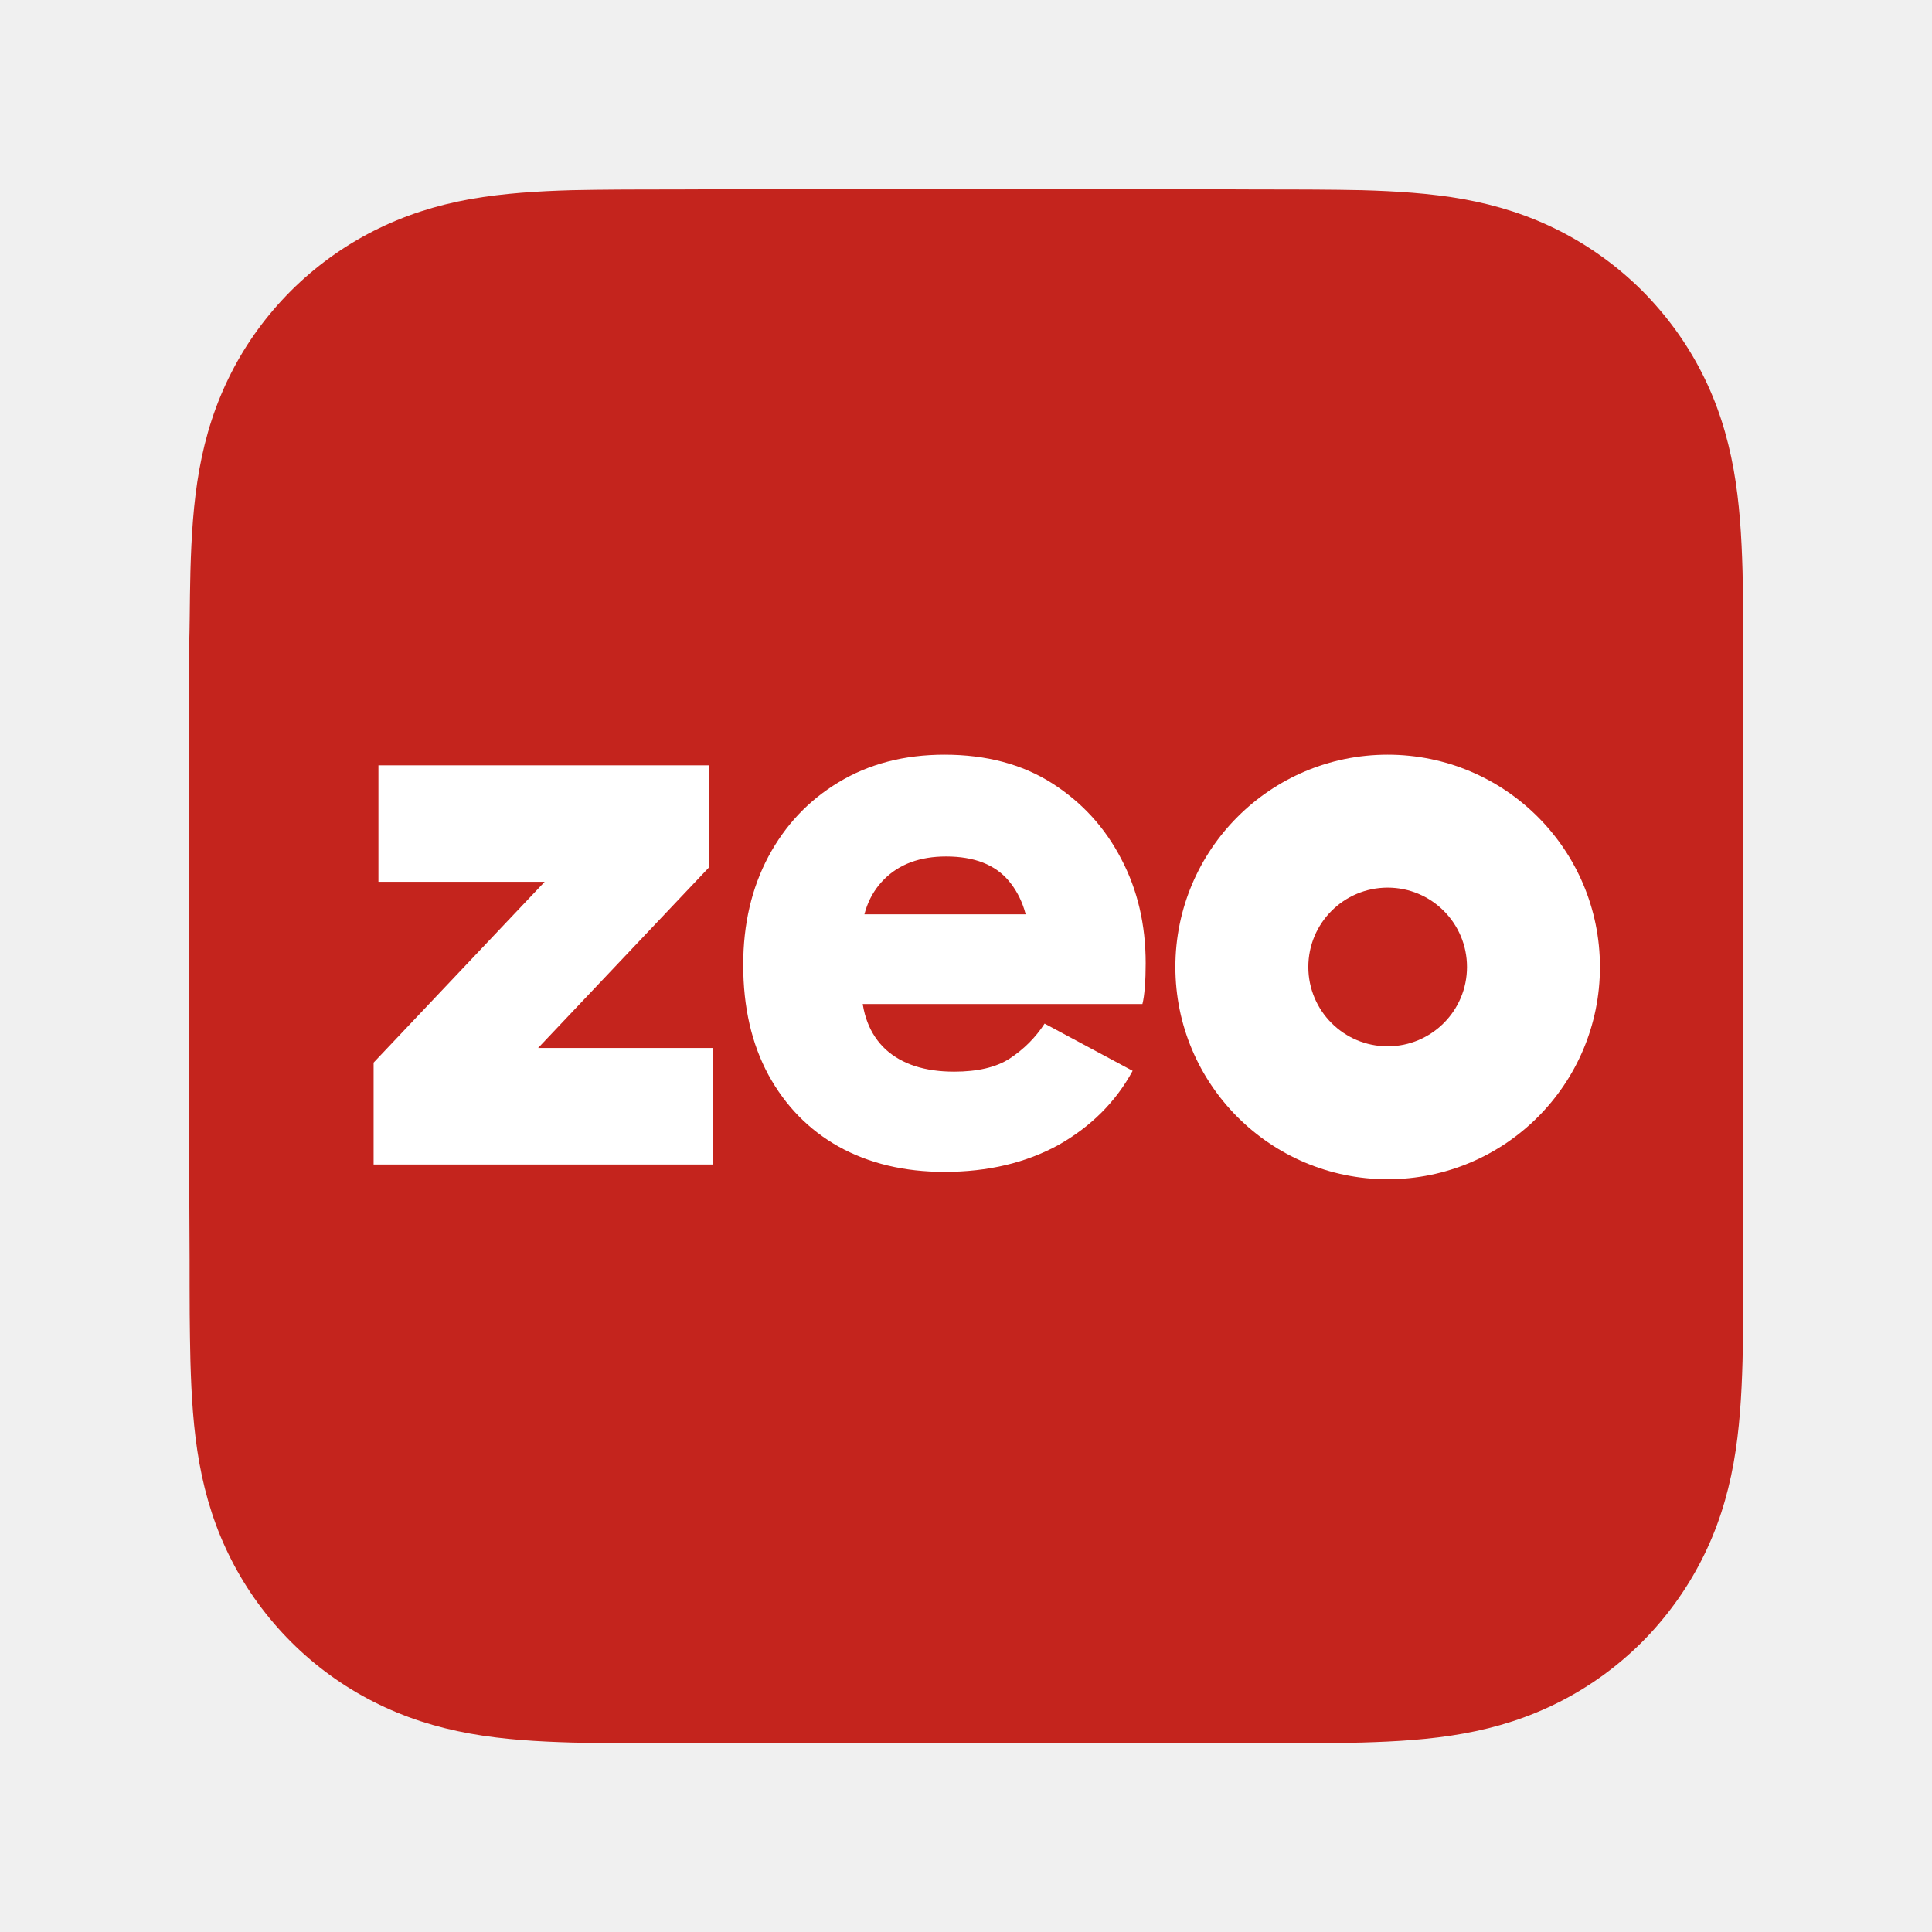
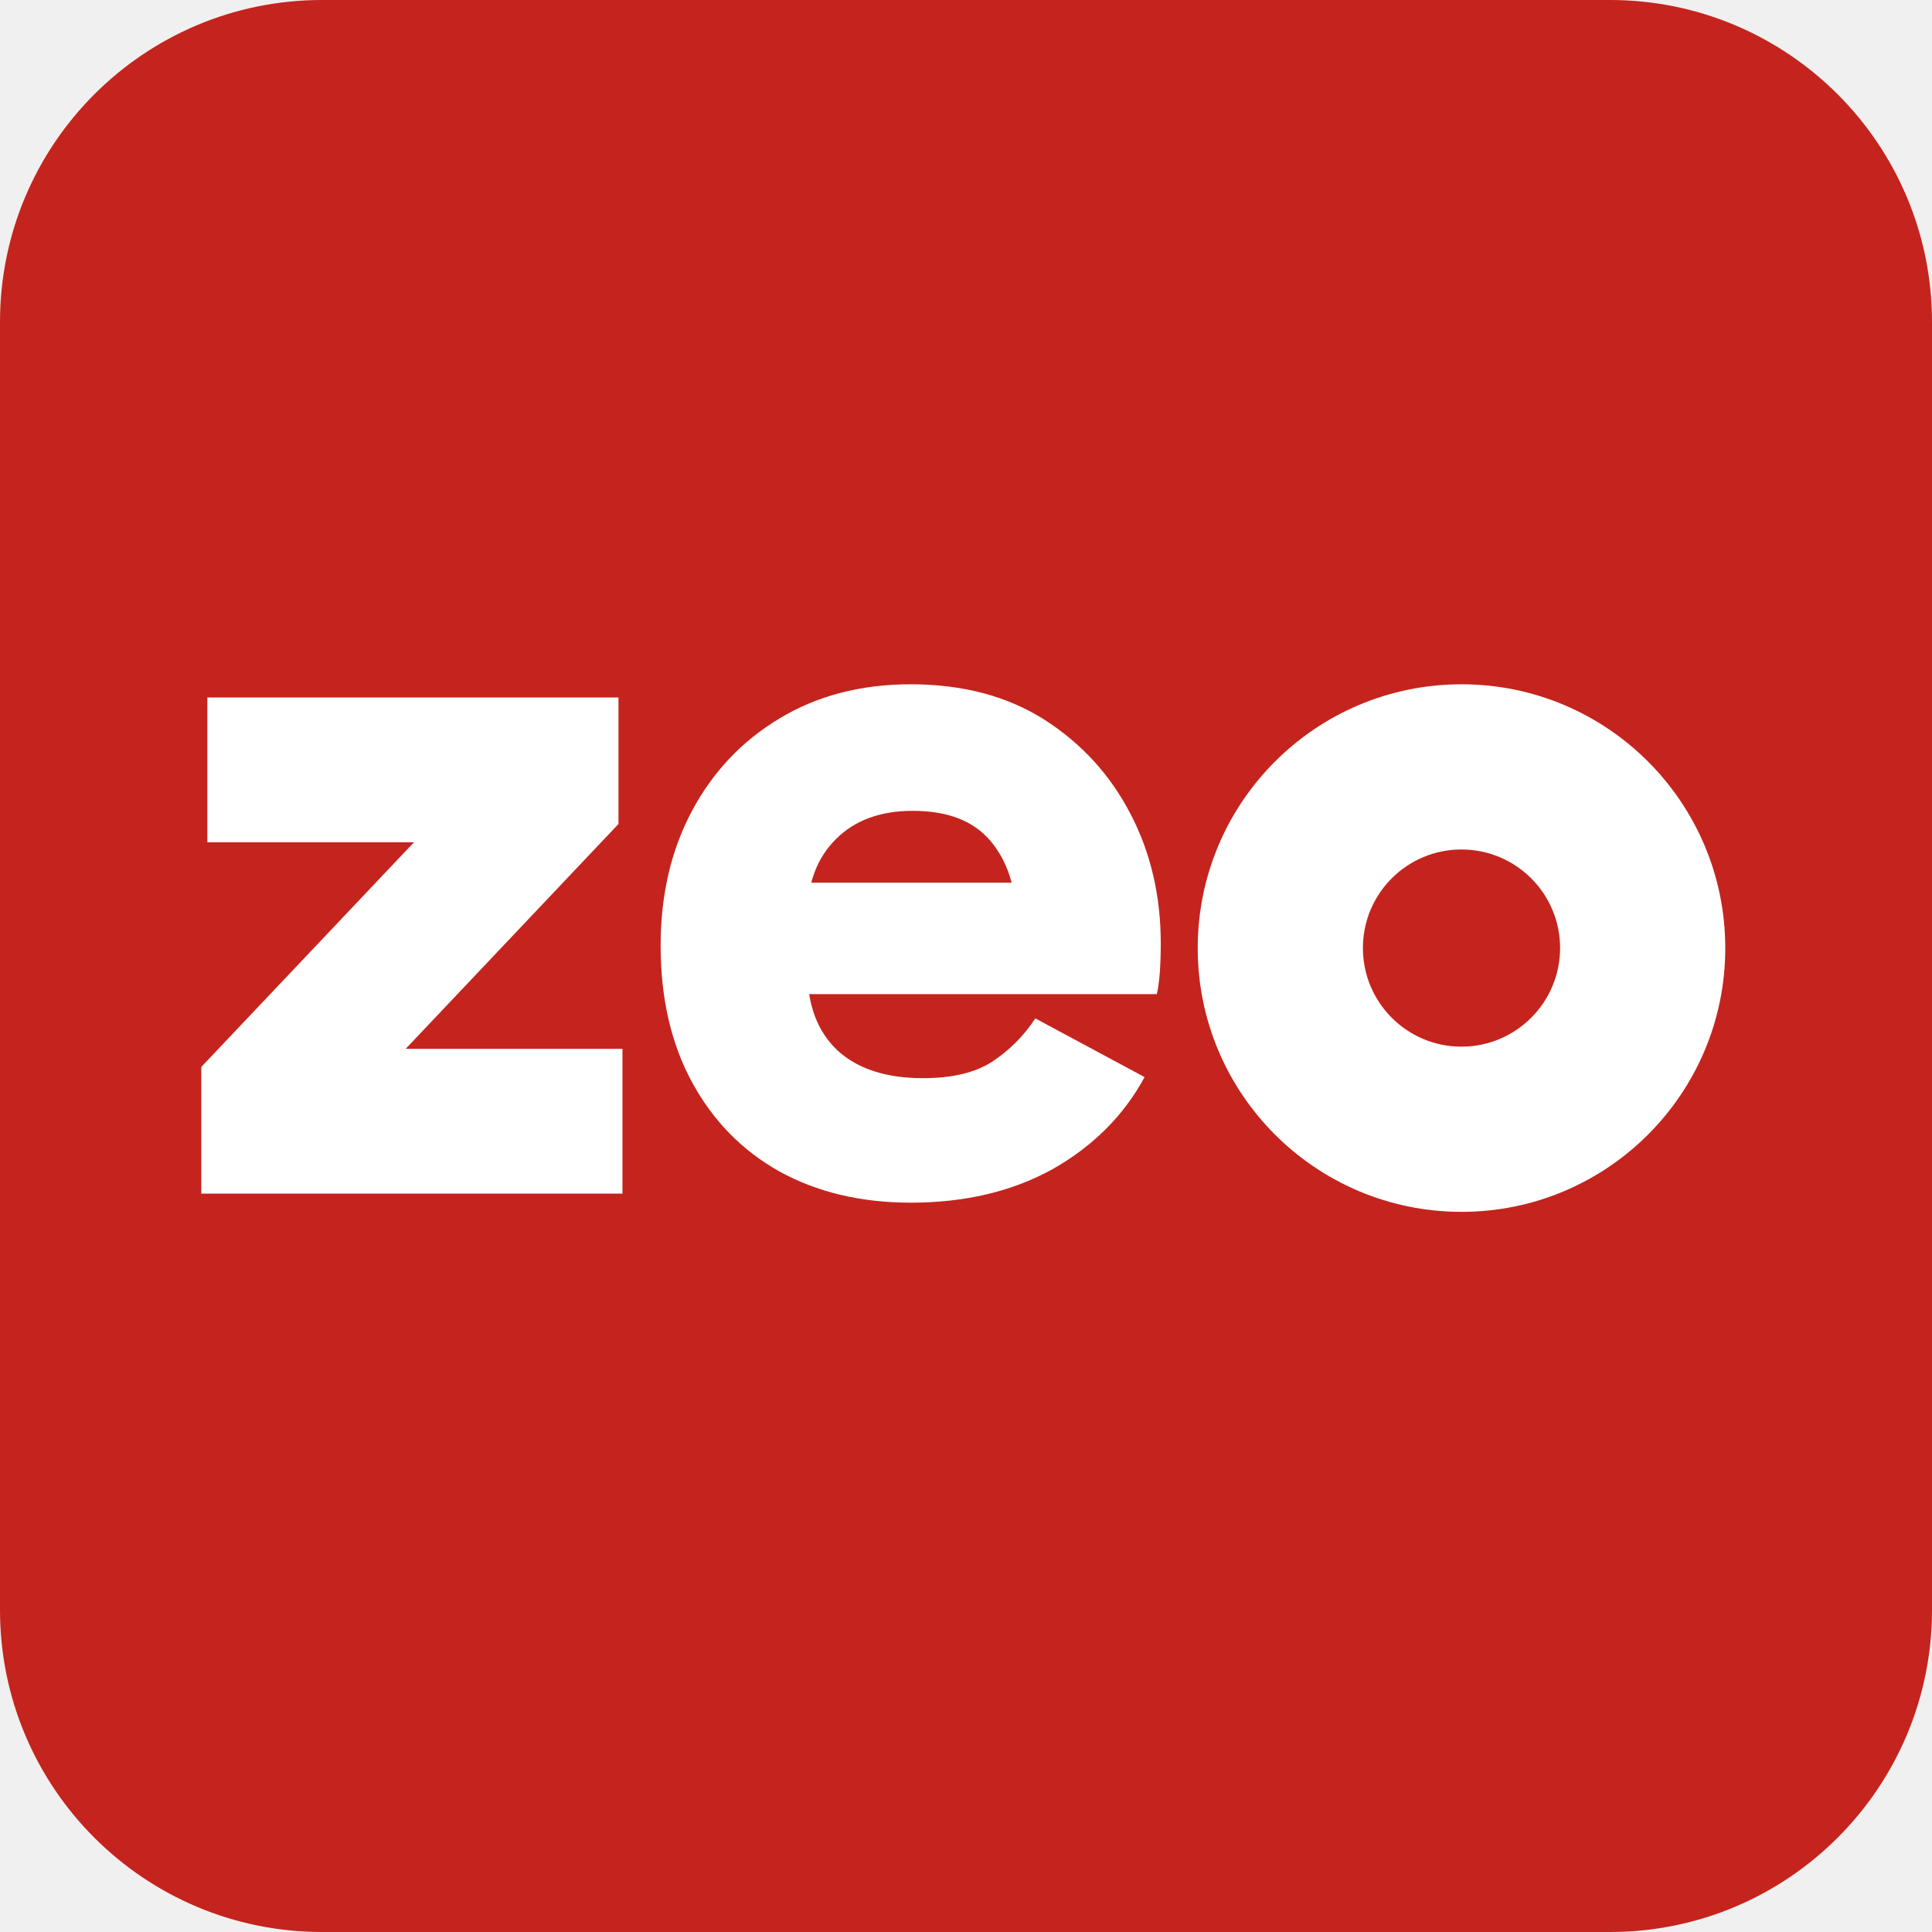
<svg xmlns="http://www.w3.org/2000/svg" width="16" height="16" viewBox="0 0 16 16" fill="none">
-   <path fill-rule="evenodd" clip-rule="evenodd" d="M14.438 5.572C14.438 5.419 14.438 5.267 14.437 5.114C14.436 4.985 14.434 4.856 14.431 4.728C14.423 4.447 14.407 4.164 14.357 3.887C14.306 3.605 14.224 3.343 14.094 3.088C13.966 2.836 13.798 2.607 13.599 2.407C13.399 2.208 13.169 2.041 12.918 1.913C12.662 1.783 12.4 1.7 12.118 1.649C11.841 1.6 11.558 1.583 11.277 1.575C11.148 1.572 11.02 1.571 10.891 1.57C10.738 1.569 10.585 1.569 10.432 1.569L8.656 1.562H7.328L5.584 1.569C5.431 1.569 5.277 1.569 5.124 1.57C4.995 1.571 4.866 1.572 4.737 1.575C4.456 1.583 4.172 1.6 3.894 1.649C3.612 1.7 3.349 1.783 3.093 1.913C2.841 2.041 2.611 2.208 2.411 2.407C2.211 2.607 2.043 2.836 1.915 3.088C1.785 3.343 1.702 3.605 1.651 3.887C1.601 4.164 1.585 4.447 1.577 4.728C1.574 4.856 1.572 4.985 1.571 5.114C1.57 5.267 1.562 5.457 1.562 5.609L1.563 7.33L1.562 8.672L1.57 10.428C1.57 10.582 1.57 10.735 1.571 10.888C1.572 11.017 1.574 11.146 1.577 11.274C1.585 11.555 1.601 11.839 1.651 12.116C1.702 12.398 1.785 12.661 1.915 12.916C2.043 13.168 2.211 13.398 2.411 13.598C2.611 13.798 2.841 13.965 3.093 14.093C3.349 14.223 3.612 14.306 3.894 14.357C4.172 14.407 4.456 14.423 4.737 14.431C4.866 14.434 4.995 14.436 5.124 14.437C5.277 14.438 5.431 14.438 5.584 14.438L7.344 14.438H8.675L10.432 14.437C10.585 14.437 10.738 14.438 10.891 14.437C11.02 14.436 11.148 14.434 11.277 14.431C11.558 14.423 11.841 14.407 12.118 14.357C12.4 14.306 12.662 14.223 12.918 14.093C13.169 13.965 13.399 13.798 13.599 13.598C13.798 13.398 13.965 13.168 14.093 12.917C14.224 12.66 14.306 12.398 14.357 12.116C14.407 11.838 14.423 11.555 14.431 11.274C14.434 11.146 14.436 11.017 14.437 10.888C14.438 10.735 14.438 10.582 14.438 10.428C14.438 10.428 14.437 8.703 14.437 8.672V7.328C14.437 7.305 14.438 5.572 14.438 5.572" fill="#C4241D" />
-   <path d="M5.901 8.679V9.644H3.094V8.8L4.996 6.79L5.422 7.303H3.134V6.338H5.874V7.181L3.964 9.199L3.694 8.679H5.901ZM7.822 9.705C7.489 9.705 7.196 9.635 6.944 9.495C6.697 9.356 6.504 9.158 6.364 8.902C6.225 8.645 6.155 8.342 6.155 7.991C6.155 7.653 6.225 7.354 6.364 7.093C6.504 6.832 6.697 6.628 6.944 6.479C7.196 6.326 7.489 6.25 7.822 6.25C8.168 6.25 8.465 6.329 8.712 6.486C8.96 6.644 9.151 6.853 9.286 7.114C9.421 7.37 9.488 7.658 9.488 7.977C9.488 8.049 9.486 8.114 9.481 8.173C9.477 8.231 9.47 8.279 9.461 8.315H6.971V7.572H8.618L8.523 7.815C8.523 7.604 8.467 7.431 8.355 7.296C8.242 7.161 8.069 7.093 7.835 7.093C7.619 7.093 7.448 7.156 7.322 7.282C7.196 7.408 7.133 7.577 7.133 7.788V8.159C7.133 8.389 7.201 8.567 7.336 8.692C7.471 8.814 7.66 8.875 7.902 8.875C8.096 8.875 8.249 8.839 8.361 8.767C8.478 8.69 8.575 8.594 8.651 8.477L9.38 8.868C9.241 9.124 9.036 9.329 8.766 9.482C8.496 9.63 8.181 9.705 7.822 9.705Z" fill="white" />
-   <path d="M11.492 6.25C12.463 6.25 13.25 7.037 13.25 8.008C13.25 8.979 12.463 9.766 11.492 9.766C10.521 9.766 9.734 8.979 9.734 8.008C9.734 7.037 10.521 6.25 11.492 6.25ZM11.492 7.351C11.129 7.351 10.835 7.645 10.835 8.008C10.835 8.371 11.129 8.665 11.492 8.665C11.855 8.665 12.149 8.371 12.149 8.008C12.149 7.645 11.855 7.351 11.492 7.351Z" fill="white" />
+   <g clip-path="url(#clip0_379_865)">
+     <path d="M13.333 0H2.667C1.194 0 0 1.194 0 2.667V13.333C0 14.806 1.194 16 2.667 16H13.333C14.806 16 16 14.806 16 13.333V2.667C16 1.194 14.806 0 13.333 0Z" fill="#C4241D" />
+     <path d="M5.155 8.686V9.885H1.667V8.836L4.032 6.338L4.56 6.975H1.717V5.776H5.122V6.824L2.749 9.331L2.413 8.686H5.155ZM7.542 9.96C7.129 9.96 6.765 9.873 6.452 9.7C6.145 9.527 5.904 9.281 5.731 8.962C5.558 8.644 5.471 8.266 5.471 7.83C5.471 7.411 5.558 7.039 5.731 6.715C5.904 6.391 6.145 6.137 6.452 5.952C6.765 5.762 7.129 5.667 7.542 5.667C7.973 5.667 8.342 5.765 8.649 5.96C8.956 6.156 9.194 6.416 9.362 6.74C9.529 7.059 9.613 7.417 9.613 7.814C9.613 7.903 9.61 7.984 9.605 8.057C9.599 8.129 9.591 8.188 9.58 8.233H6.486V7.31H8.532L8.414 7.612C8.414 7.35 8.344 7.134 8.205 6.967C8.065 6.799 7.85 6.715 7.559 6.715C7.291 6.715 7.078 6.793 6.922 6.95C6.765 7.106 6.687 7.316 6.687 7.579V8.04C6.687 8.325 6.771 8.546 6.939 8.702C7.106 8.853 7.341 8.929 7.643 8.929C7.883 8.929 8.073 8.884 8.213 8.795C8.358 8.7 8.479 8.579 8.574 8.434L9.479 8.92C9.306 9.239 9.052 9.493 8.716 9.683C8.381 9.868 7.989 9.96 7.542 9.96Z" fill="white" />
+     <path d="M12.104 5.667C13.31 5.667 14.288 6.645 14.288 7.852C14.288 9.058 13.31 10.036 12.104 10.036C10.897 10.036 9.919 9.058 9.919 7.852C9.919 6.645 10.897 5.667 12.104 5.667ZM12.103 7.035C11.652 7.035 11.287 7.4 11.287 7.851C11.287 8.302 11.652 8.668 12.103 8.668C12.554 8.668 12.92 8.302 12.92 7.851C12.92 7.4 12.554 7.035 12.103 7.035Z" fill="white" />
+   </g>
+   <defs>
+     <clipPath id="clip0_379_865">
+       <rect width="16" height="16" fill="white" />
+     </clipPath>
+   </defs>
</svg>
